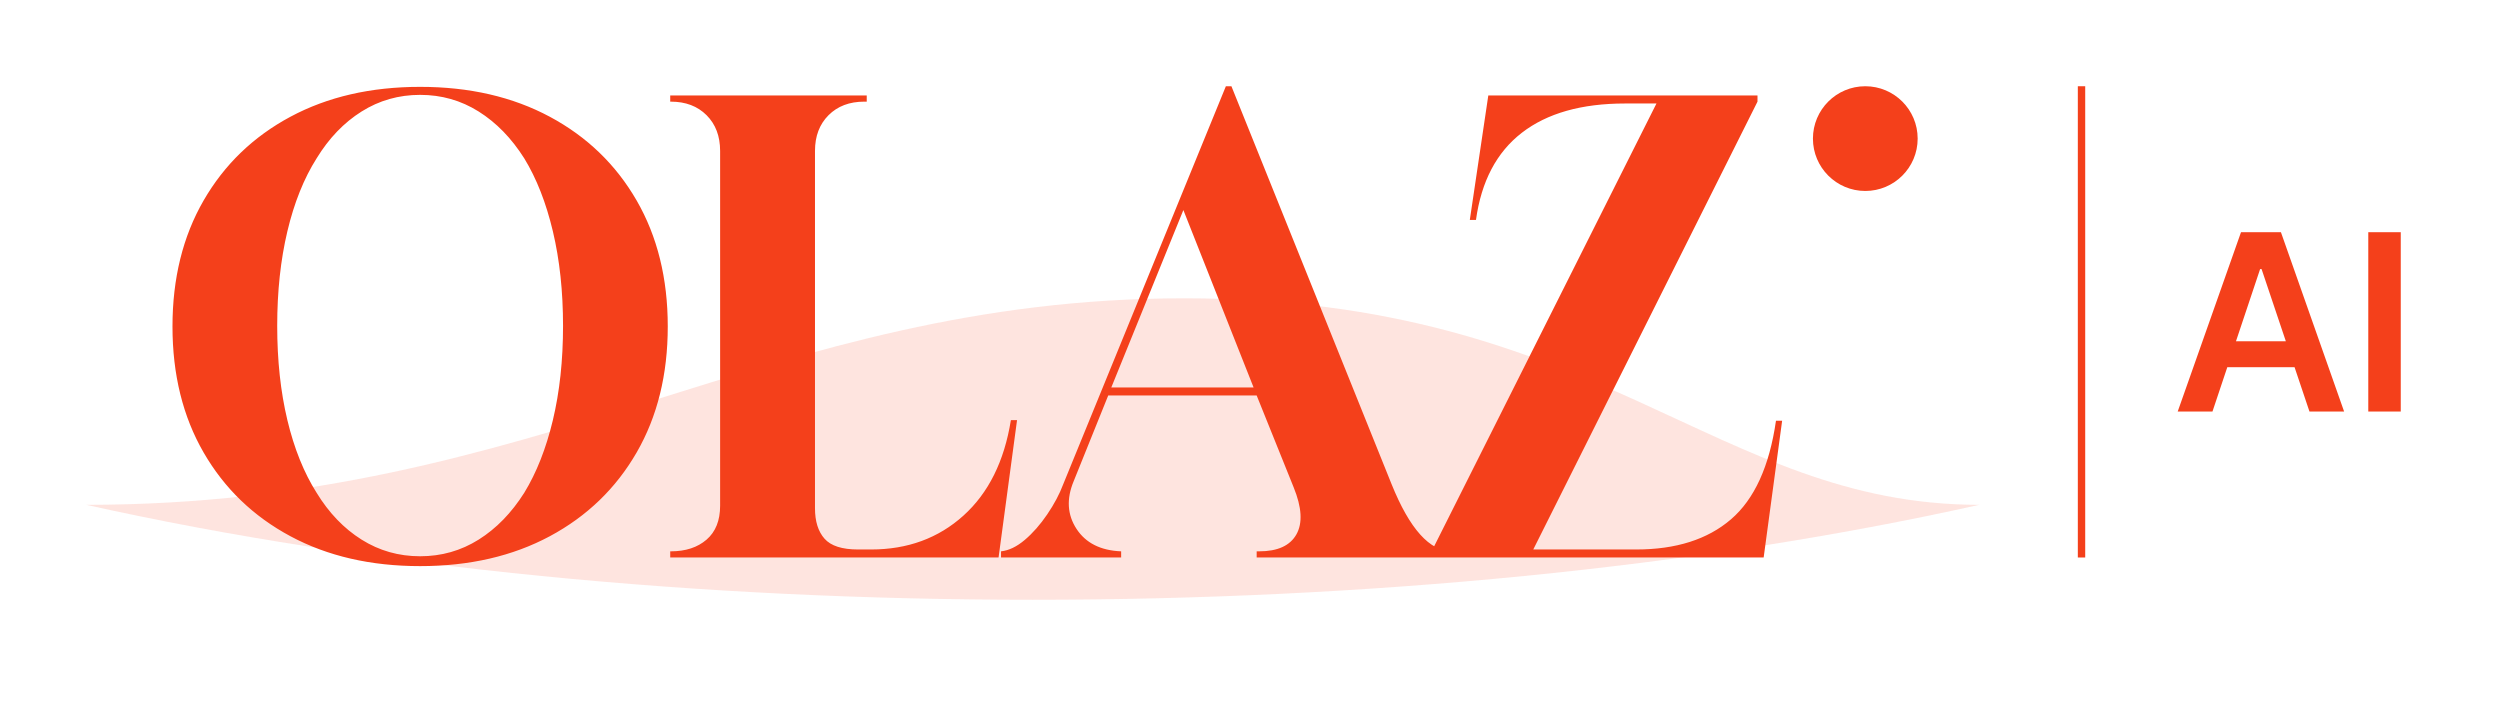
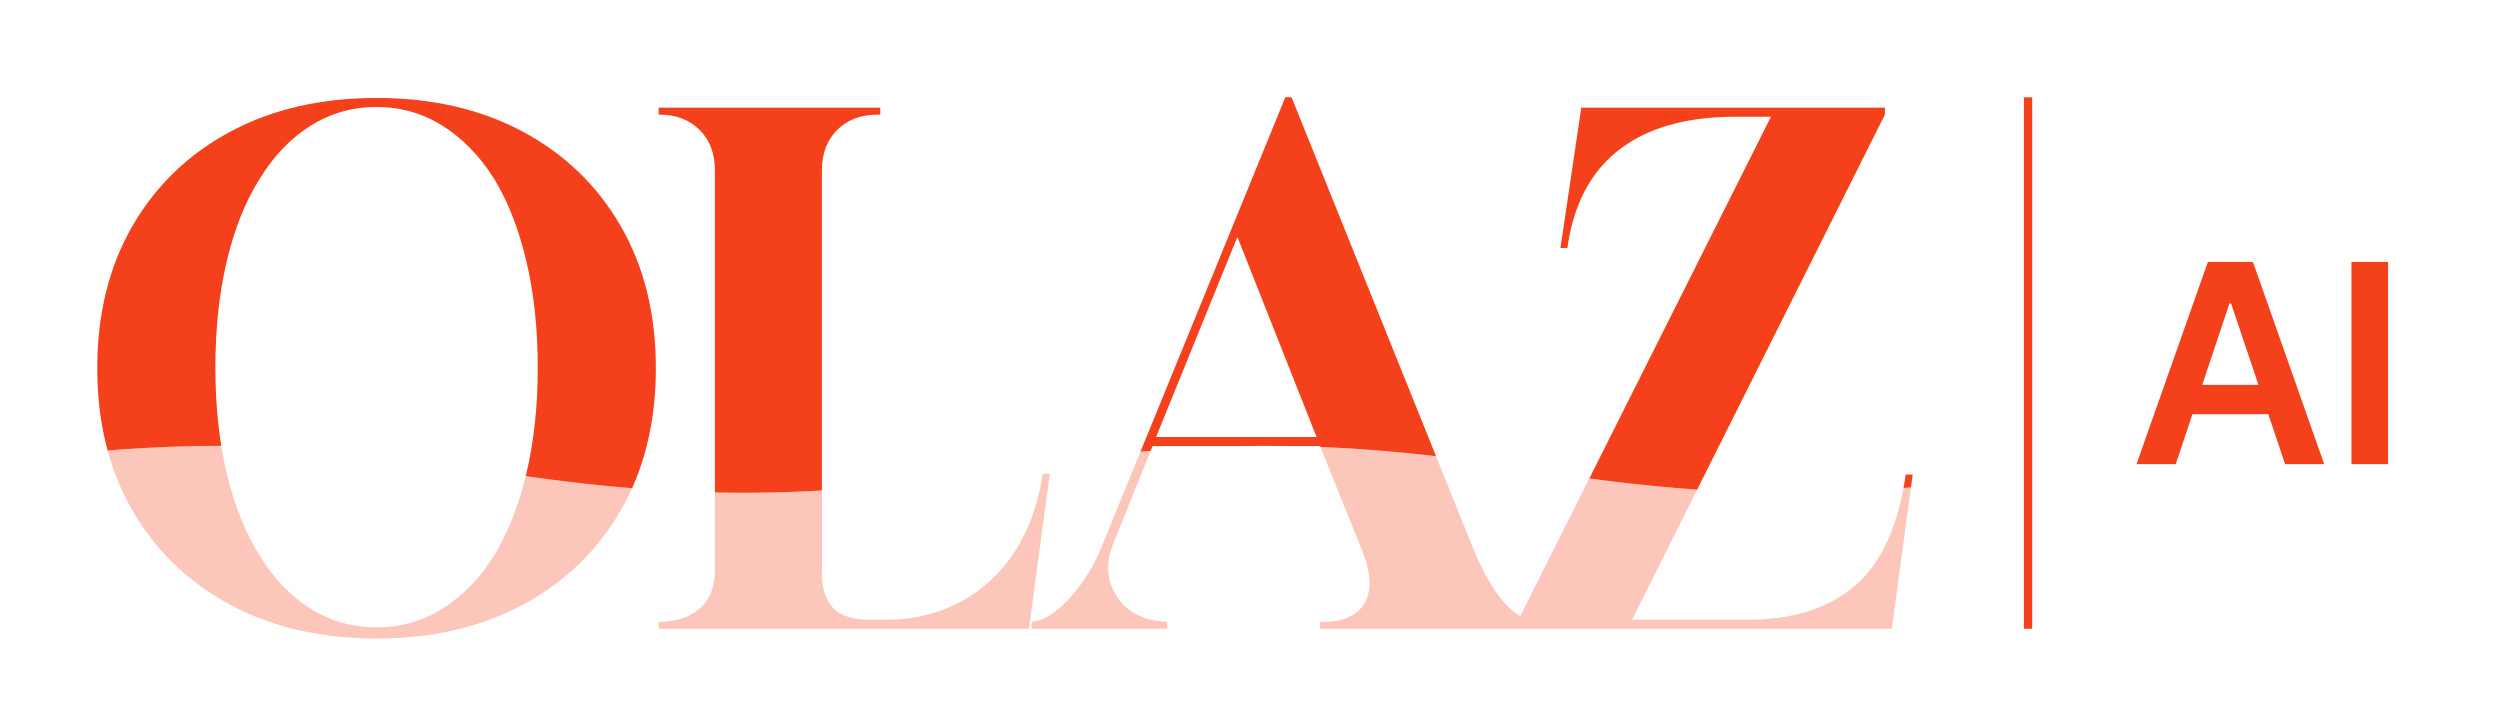
- <svg xmlns="http://www.w3.org/2000/svg" viewBox="0 0 811.667 233" width="811.667" height="233">
-   <path d="M28.00 163.90 C175.50 163.90 249.26 96.85 384.47 96.85 C519.68 96.85 556.56 163.90 642.60 163.90 C458.22 205.00 212.38 205.00 28.00 163.90 Z" fill="#F4401B" fill-opacity=".14" />
-   <path fill="#F4401B" d="M136.4 183.8Q112.4 183.8 94.3 174.1Q76.2 164.4 66.1 146.9Q56.0 129.4 56.0 106.0Q56.0 82.6 66.1 65.1Q76.2 47.6 94.3 37.9Q112.4 28.2 136.4 28.2Q160.4 28.2 178.5 37.9Q196.6 47.6 206.7 65.1Q216.8 82.6 216.8 106.0Q216.8 129.4 206.7 146.9Q196.6 164.4 178.5 174.1Q160.4 183.8 136.4 183.8ZM136.4 180.6Q146.8 180.6 155.4 175.2Q164.0 169.8 170.2 160.0Q176.2 150.2 179.5 136.4Q182.8 122.6 182.8 105.8Q182.8 89.0 179.5 75.1Q176.2 61.2 170.2 51.4Q164.0 41.6 155.4 36.2Q146.8 30.8 136.4 30.8Q126.0 30.8 117.4 36.2Q108.8 41.6 102.8 51.4Q96.6 61.2 93.3 75.1Q90.0 89.0 90.0 105.8Q90.0 122.6 93.3 136.4Q96.6 150.2 102.8 160.0Q108.8 169.8 117.4 175.2Q126.0 180.6 136.4 180.6ZM217.6 181.0V179.0H217.8Q225.0 179.0 229.4 175.2Q233.8 171.4 233.8 164.2V49.0Q233.8 41.8 229.4 37.4Q225.0 33.0 217.8 33.0H217.6V31.0H281.4V33.0H280.6Q273.4 33.0 269.0 37.4Q264.6 41.8 264.6 49.0V165.0Q264.6 171.4 267.7 174.9Q270.8 178.4 278.6 178.4H282.8Q300.6 178.4 312.8 167.4Q325.0 156.4 328.2 136.4H330.2L324.2 181.0ZM325.0 181.0V179.0Q328.8 178.6 332.7 175.3Q336.6 172.0 340.0 167.0Q343.4 162.0 345.2 157.2L398.0 28.0H399.8L451.8 157.2Q460.6 179.0 471.4 179.0H472.0V181.0H408.0V179.0H408.8Q417.8 179.0 420.9 173.5Q424.0 168.0 420.0 158.2L408.0 128.4H359.8L348.6 156.2Q345.0 164.8 349.5 171.7Q354.0 178.6 364.0 179.0V181.0ZM360.8 125.8H407.0L384.2 68.2ZM464.8 181.0V179.0L537.8 33.6H527.6Q506.4 33.6 494.1 43.1Q481.8 52.6 479.2 71.4H477.2L483.2 31.0H570.6V33.0L497.8 178.4H531.2Q550.6 178.4 562.0 168.6Q573.4 158.8 576.6 136.6H578.6L572.6 181.0Z" />
-   <circle cx="605.60" cy="45.00" r="17.00" fill="#F4401B" />
-   <rect x="674.60" y="28.00" width="2.40" height="153.00" fill="#F4401B" />
-   <path fill="#F4401B" d="M718.319 133.602H707.03L727.577 75.398H740.545L761.053 133.602H749.803L734.256 87.352H733.788ZM718.709 110.789H749.373V119.227H718.709ZM779.448 75.398V133.602H768.902V75.398Z" />
+ <svg xmlns="http://www.w3.org/2000/svg" viewBox="0 0 719.667 209" width="719.667" height="209">
+   <defs>
+     <clipPath id="up14">
+       <path d="M-12.00 135.10 C42.87 126.10 83.78 126.10 138.65 135.10 C193.52 144.10 234.43 144.10 289.30 135.10 C344.17 126.10 385.08 126.10 439.95 135.10 C494.82 144.10 535.73 144.10 590.60 135.10 L590.60 -12.00 L-12.00 -12.00 Z" />
+     </clipPath>
+     <clipPath id="dn14">
+       <path d="M-12.00 135.10 C42.87 126.10 83.78 126.10 138.65 135.10 C193.52 144.10 234.43 144.10 289.30 135.10 C344.17 126.10 385.08 126.10 439.95 135.10 C494.82 144.10 535.73 144.10 590.60 135.10 L590.60 221.00 L-12.00 221.00 Z" />
+     </clipPath>
+   </defs>
+   <g clip-path="url(#up14)">
+     <path fill="#F4401B" d="M108.4 183.8Q84.4 183.8 66.3 174.1Q48.2 164.4 38.1 146.9Q28.0 129.4 28.0 106.0Q28.0 82.6 38.1 65.1Q48.2 47.6 66.3 37.9Q84.4 28.2 108.4 28.2Q132.4 28.2 150.5 37.9Q168.6 47.6 178.7 65.1Q188.8 82.6 188.8 106.0Q188.8 129.4 178.7 146.9Q168.6 164.4 150.5 174.1Q132.4 183.8 108.4 183.8ZM108.4 180.6Q118.8 180.6 127.4 175.2Q136.0 169.8 142.2 160.0Q148.2 150.2 151.5 136.4Q154.8 122.6 154.8 105.8Q154.8 89.0 151.5 75.1Q148.2 61.2 142.2 51.4Q136.0 41.6 127.4 36.2Q118.8 30.8 108.4 30.8Q98.0 30.8 89.4 36.2Q80.8 41.6 74.8 51.4Q68.6 61.2 65.3 75.1Q62 89.0 62 105.8Q62 122.6 65.3 136.4Q68.6 150.2 74.8 160.0Q80.8 169.8 89.4 175.2Q98.0 180.6 108.4 180.6ZM189.6 181.0V179.0H189.8Q197.0 179.0 201.4 175.2Q205.8 171.4 205.8 164.2V49.0Q205.8 41.8 201.4 37.4Q197.0 33.0 189.8 33.0H189.6V31.0H253.4V33.0H252.6Q245.4 33.0 241.0 37.4Q236.6 41.8 236.6 49.0V165.0Q236.6 171.4 239.7 174.9Q242.8 178.4 250.6 178.4H254.8Q272.6 178.4 284.8 167.4Q297.0 156.4 300.2 136.4H302.2L296.2 181.0ZM297.0 181.0V179.0Q300.8 178.6 304.7 175.3Q308.6 172.0 312.0 167.0Q315.4 162.0 317.2 157.2L370.0 28.0H371.8L423.8 157.2Q432.6 179.0 443.4 179.0H444.0V181.0H380.0V179.0H380.8Q389.8 179.0 392.9 173.5Q396.0 168.0 392.0 158.2L380.0 128.4H331.8L320.6 156.2Q317.0 164.8 321.5 171.7Q326.0 178.6 336.0 179.0V181.0ZM332.8 125.8H379.0L356.2 68.2ZM436.8 181.0V179.0L509.8 33.6H499.6Q478.4 33.6 466.1 43.1Q453.8 52.6 451.2 71.4H449.2L455.2 31.0H542.6V33.0L469.8 178.4H503.2Q522.6 178.4 534.0 168.6Q545.4 158.8 548.6 136.6H550.6L544.6 181.0Z" />
+   </g>
+   <g clip-path="url(#dn14)">
+     <path fill-opacity=".3" fill="#F4401B" d="M108.4 183.8Q84.4 183.8 66.3 174.1Q48.2 164.4 38.1 146.9Q28.0 129.4 28.0 106.0Q28.0 82.6 38.1 65.1Q48.2 47.6 66.3 37.9Q84.4 28.2 108.4 28.2Q132.4 28.2 150.5 37.9Q168.6 47.6 178.7 65.1Q188.8 82.6 188.8 106.0Q188.8 129.4 178.7 146.9Q168.6 164.4 150.5 174.1Q132.4 183.8 108.4 183.8ZM108.4 180.6Q118.8 180.6 127.4 175.2Q136.0 169.8 142.2 160.0Q148.2 150.2 151.5 136.4Q154.8 122.6 154.8 105.8Q154.8 89.0 151.5 75.1Q148.2 61.2 142.2 51.4Q136.0 41.6 127.4 36.2Q118.8 30.8 108.4 30.8Q98.0 30.8 89.4 36.2Q80.8 41.6 74.8 51.4Q68.6 61.2 65.3 75.1Q62 89.0 62 105.8Q62 122.6 65.3 136.4Q68.6 150.2 74.8 160.0Q80.8 169.8 89.4 175.2Q98.0 180.6 108.4 180.6ZM189.6 181.0V179.0H189.8Q197.0 179.0 201.4 175.2Q205.8 171.4 205.8 164.2V49.0Q205.8 41.8 201.4 37.4Q197.0 33.0 189.8 33.0H189.6V31.0H253.4V33.0H252.6Q245.4 33.0 241.0 37.4Q236.6 41.8 236.6 49.0V165.0Q236.6 171.4 239.7 174.9Q242.8 178.4 250.6 178.4H254.8Q272.6 178.4 284.8 167.4Q297.0 156.4 300.2 136.4H302.2L296.2 181.0ZM297.0 181.0V179.0Q300.8 178.6 304.7 175.3Q308.6 172.0 312.0 167.0Q315.4 162.0 317.2 157.2L370.0 28.0H371.8L423.8 157.2Q432.6 179.0 443.4 179.0H444.0V181.0H380.0V179.0H380.8Q389.8 179.0 392.9 173.5Q396.0 168.0 392.0 158.2L380.0 128.4H331.8L320.6 156.2Q317.0 164.8 321.5 171.7Q326.0 178.6 336.0 179.0V181.0ZM332.8 125.8H379.0L356.2 68.2ZM436.8 181.0V179.0L509.8 33.6H499.6Q478.4 33.6 466.1 43.1Q453.8 52.6 451.2 71.4H449.2L455.2 31.0H542.6V33.0L469.8 178.4H503.2Q522.6 178.4 534.0 168.6Q545.4 158.8 548.6 136.6H550.6L544.6 181.0Z" />
+   </g>
+   <rect x="582.60" y="28.00" width="2.40" height="153.00" fill="#F4401B" />
+   <path fill="#F4401B" d="M626.319 133.602H615.03L635.577 75.398H648.545L669.053 133.602H657.803L642.256 87.352H641.788ZM626.709 110.789H657.373V119.227H626.709ZM687.448 75.398V133.602H676.902V75.398Z" />
</svg>
